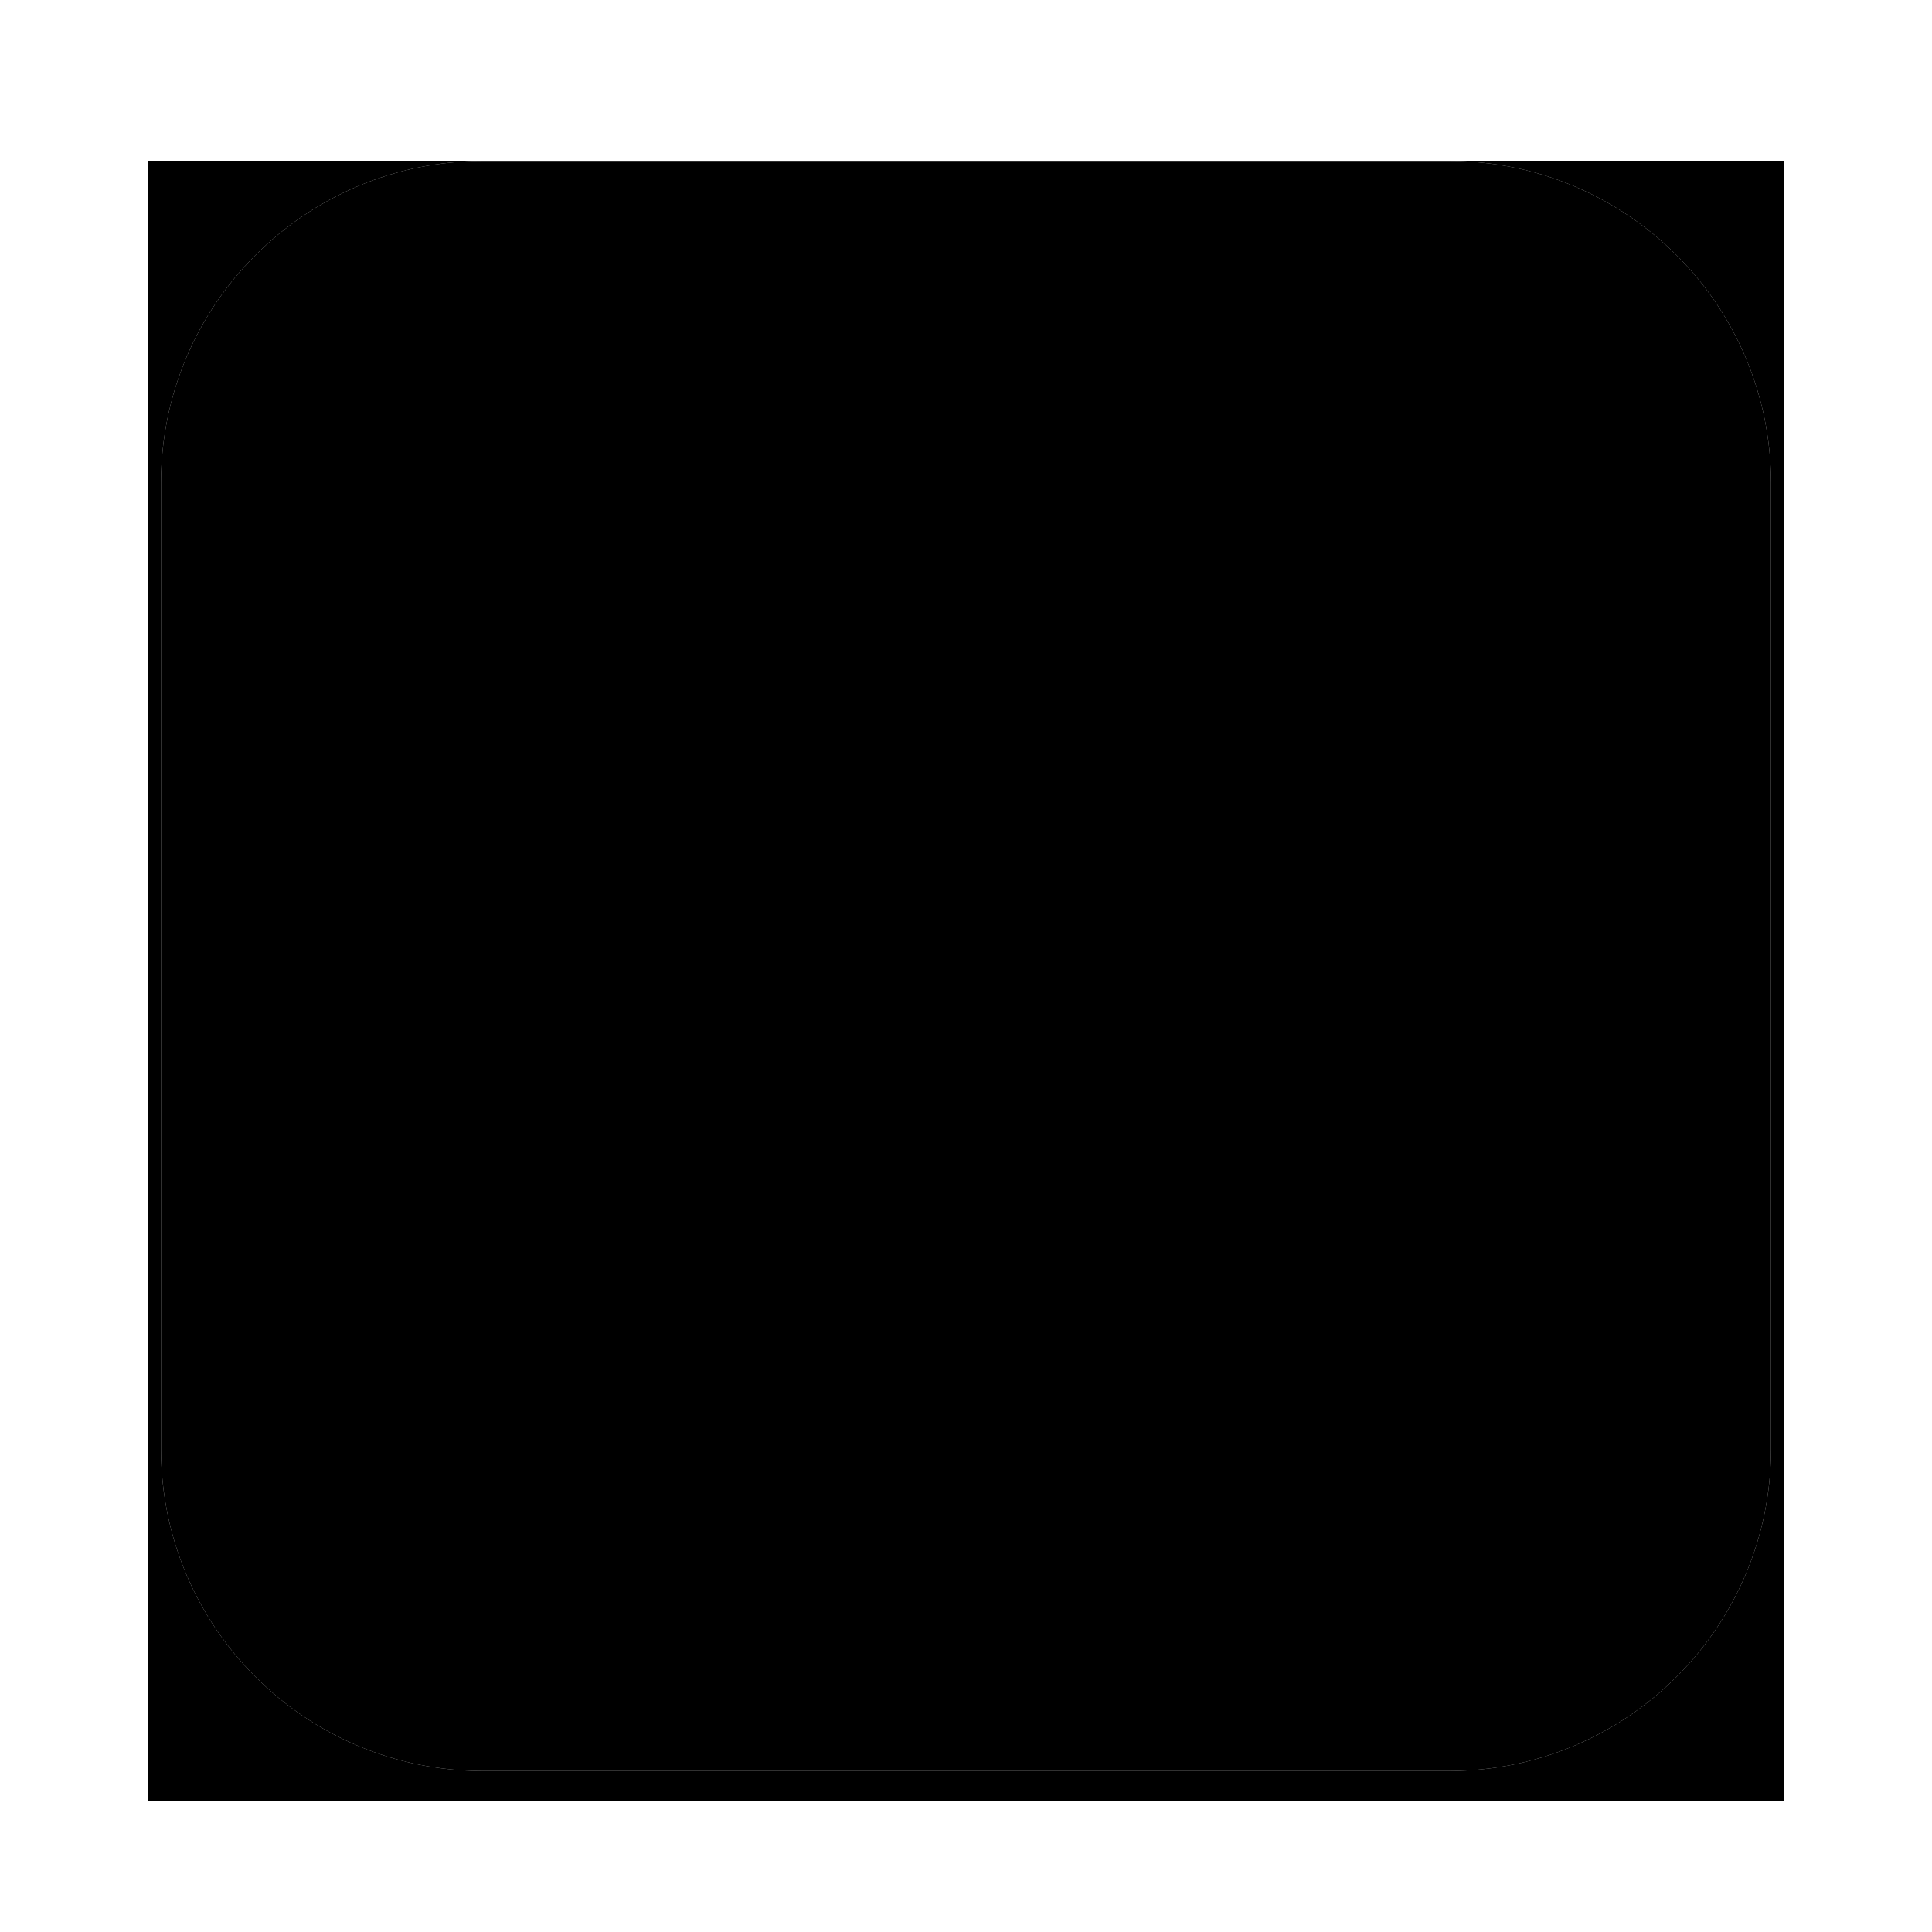
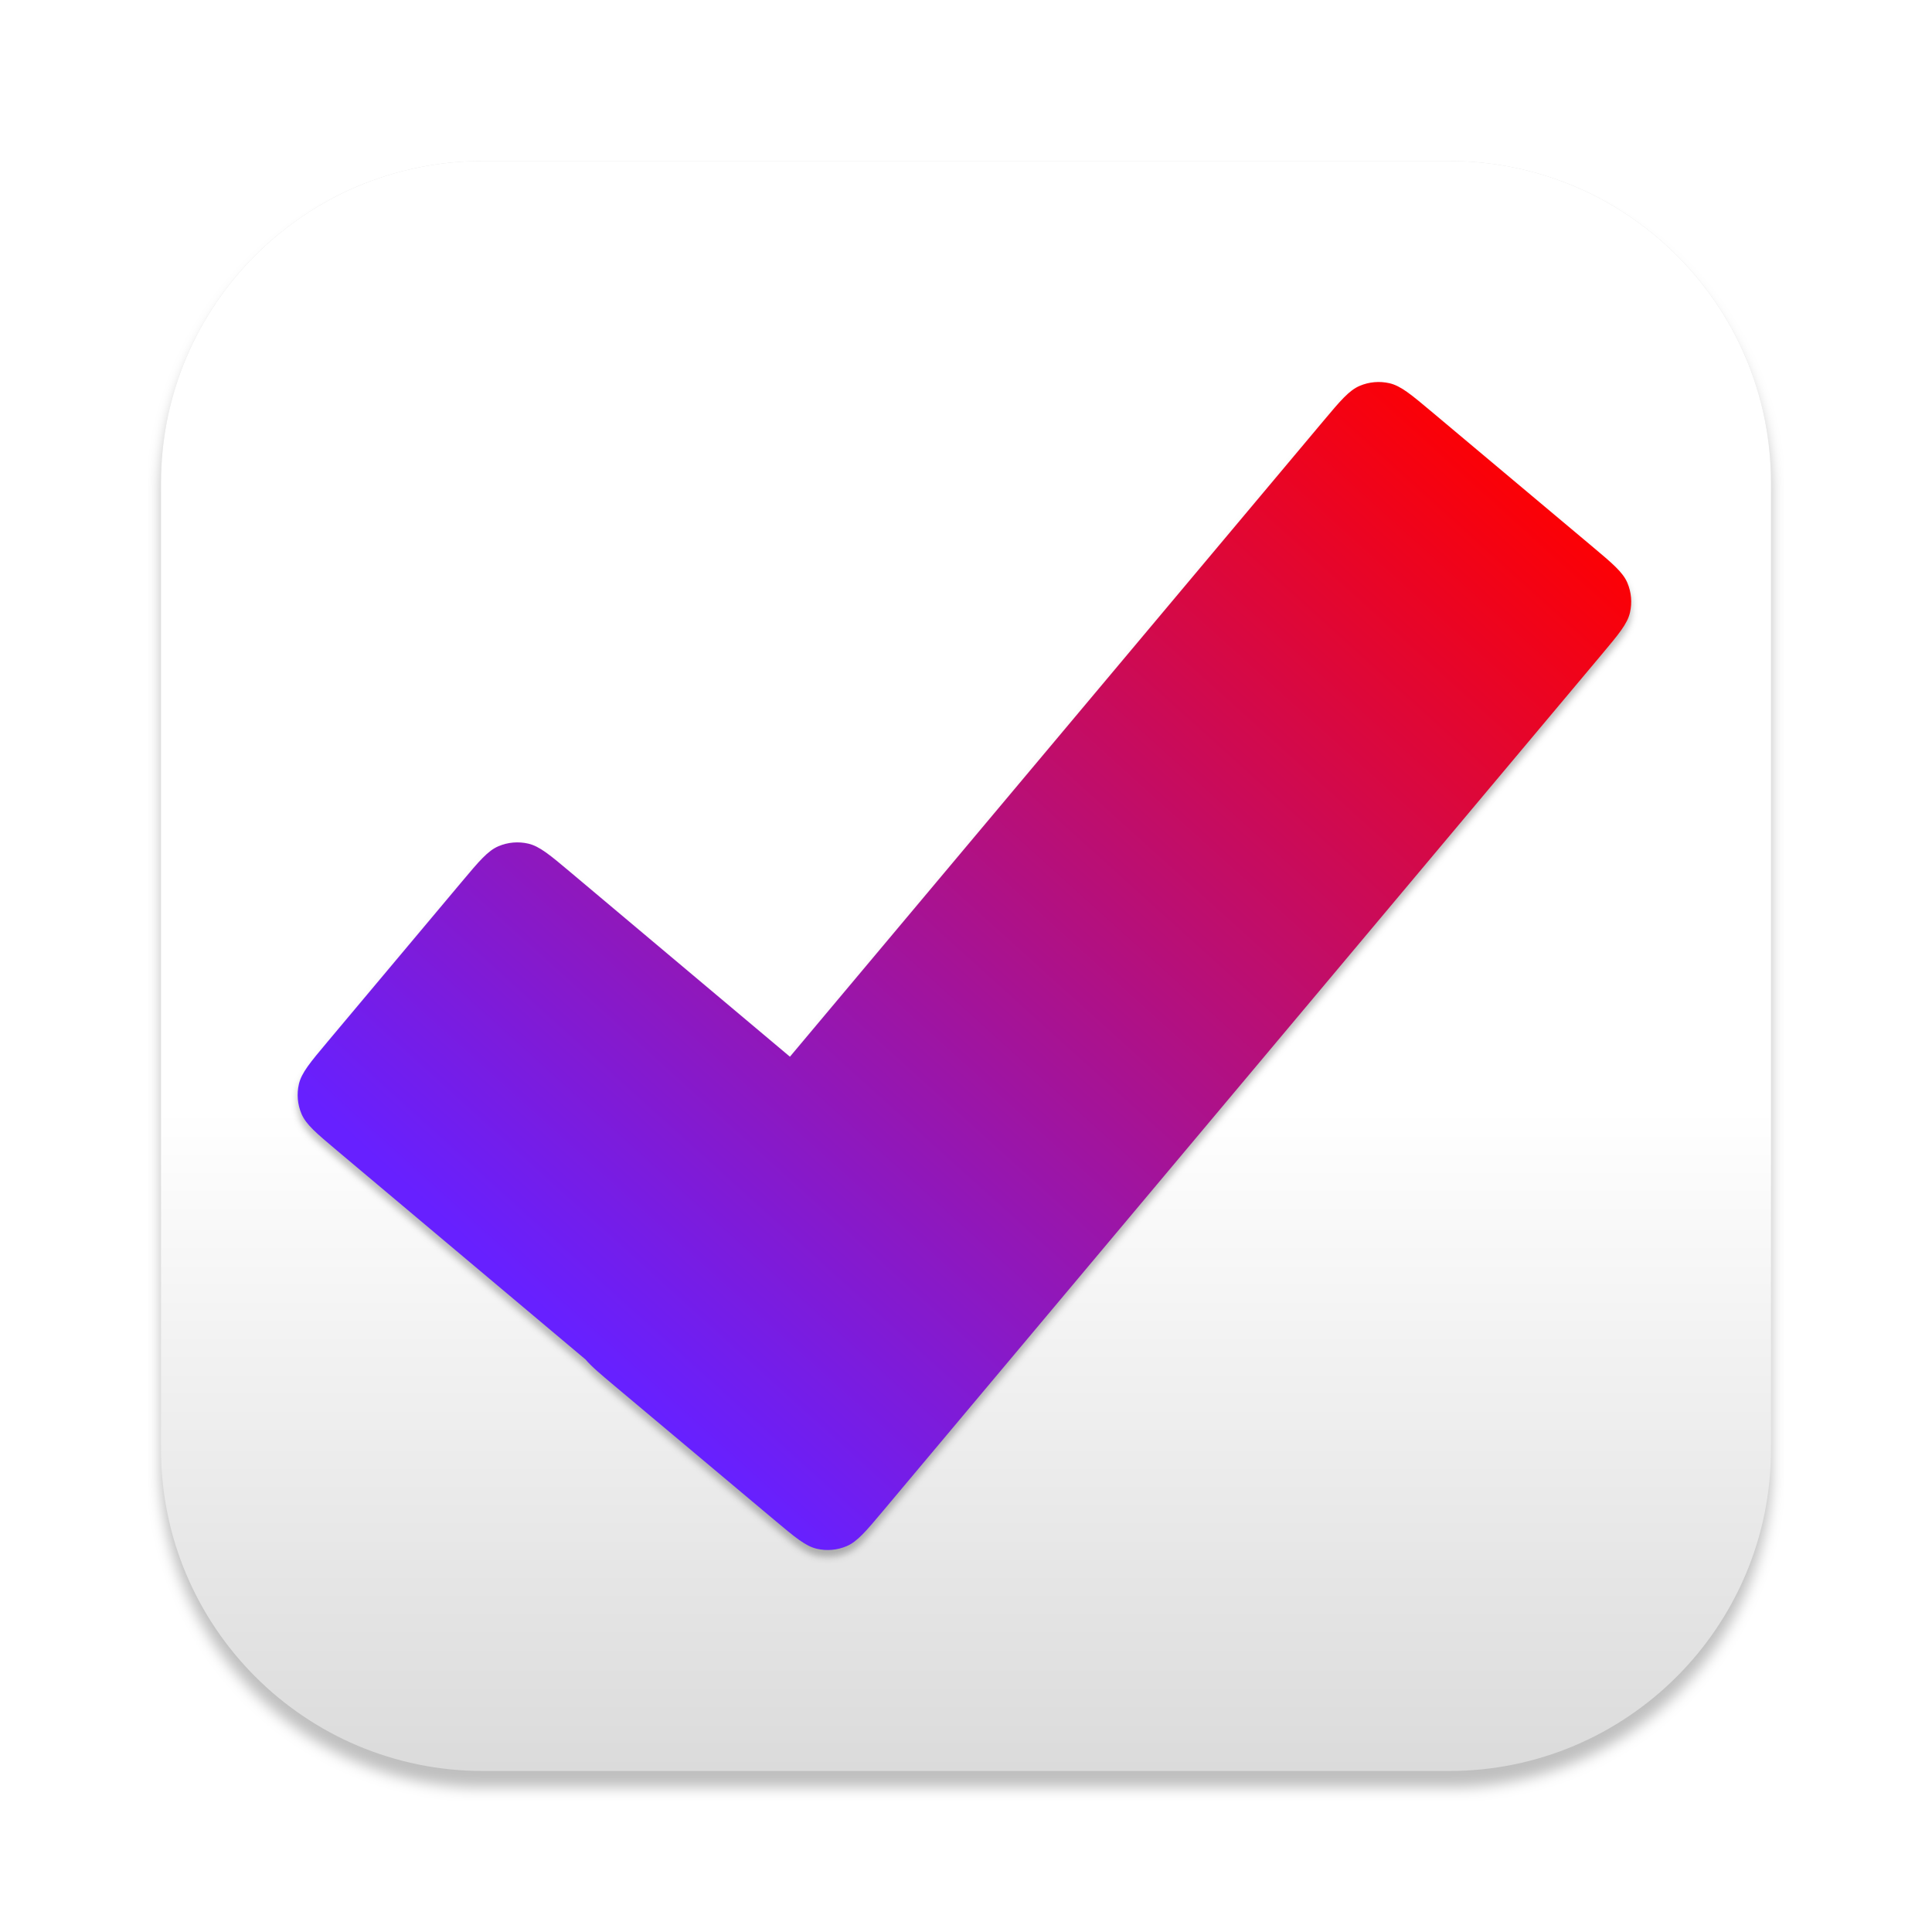
<svg xmlns="http://www.w3.org/2000/svg" width="1200" height="1200" viewBox="0 0 1200 1200" fill="none">
  <g filter="url(#filter0_d)">
    <rect x="100" y="100" width="1000" height="1000" rx="200" fill="#DBDBDB" />
    <rect x="100" y="100" width="1000" height="1000" rx="200" fill="url(#paint0_linear)" />
  </g>
  <g filter="url(#filter1_d)">
    <path fill-rule="evenodd" clip-rule="evenodd" d="M548.666 938.23L548.666 938.23L994.584 406.806C1005.38 393.935 1010.78 387.5 1012.4 380.482C1013.83 374.309 1013.26 367.843 1010.79 362.011C1007.97 355.382 1001.54 349.982 988.667 339.182L889.361 255.854C876.49 245.054 870.055 239.654 863.037 238.034C856.864 236.609 850.398 237.174 844.566 239.65C837.937 242.464 832.537 248.899 821.737 261.77L490.643 656.353L354.405 541.832C341.544 531.021 335.113 525.615 328.099 523.991C321.929 522.562 315.466 523.125 309.636 525.598C303.008 528.41 297.608 534.845 286.808 547.716L203.48 647.023C192.68 659.894 187.281 666.329 185.658 673.349C184.232 679.524 184.795 685.993 187.267 691.828C190.078 698.462 196.508 703.868 209.37 714.679L363.707 844.414C367.4 848.789 373.128 853.596 381.734 860.817L381.735 860.817L381.735 860.818L481.042 944.146L481.043 944.147C493.913 954.946 500.348 960.346 507.366 961.966C513.539 963.391 520.005 962.826 525.836 960.35C532.466 957.536 537.866 951.101 548.666 938.23Z" fill="url(#paint1_linear)" />
  </g>
  <defs>
    <filter id="filter0_d" x="92" y="100" width="1016" height="1018" filterUnits="userSpaceOnUse" color-interpolation-filters="sRGB">
-       <feFlood floodOpacity="0" result="BackgroundImageFix" />
+       <feFlood flood-opacity="0" result="BackgroundImageFix" />
      <feColorMatrix in="SourceAlpha" type="matrix" values="0 0 0 0 0 0 0 0 0 0 0 0 0 0 0 0 0 0 127 0" />
      <feOffset dy="10" />
      <feGaussianBlur stdDeviation="4" />
      <feColorMatrix type="matrix" values="0 0 0 0 0 0 0 0 0 0 0 0 0 0 0 0 0 0 0.25 0" />
      <feBlend mode="normal" in2="BackgroundImageFix" result="effect1_dropShadow" />
      <feBlend mode="normal" in="SourceGraphic" in2="effect1_dropShadow" result="shape" />
    </filter>
    <filter id="filter1_d" x="180.887" y="237.265" width="836.285" height="733.47" filterUnits="userSpaceOnUse" color-interpolation-filters="sRGB">
-       <feFlood floodOpacity="0" result="BackgroundImageFix" />
+       <feFlood flood-opacity="0" result="BackgroundImageFix" />
      <feColorMatrix in="SourceAlpha" type="matrix" values="0 0 0 0 0 0 0 0 0 0 0 0 0 0 0 0 0 0 127 0" />
      <feOffset dy="4" />
      <feGaussianBlur stdDeviation="2" />
      <feColorMatrix type="matrix" values="0 0 0 0 0 0 0 0 0 0 0 0 0 0 0 0 0 0 0.25 0" />
      <feBlend mode="normal" in2="BackgroundImageFix" result="effect1_dropShadow" />
      <feBlend mode="normal" in="SourceGraphic" in2="effect1_dropShadow" result="shape" />
    </filter>
    <linearGradient id="paint0_linear" x1="600" y1="100" x2="600" y2="1100" gradientUnits="userSpaceOnUse">
-       <stop offset="0.589" stopColor="white" />
-       <stop offset="1" stopColor="white" stopOpacity="0" />
+       <stop offset="0.589" stop-color="white" />
+       <stop offset="1" stop-color="white" stop-opacity="0" />
    </linearGradient>
    <linearGradient id="paint1_linear" x1="945.5" y1="277.5" x2="405.5" y2="876" gradientUnits="userSpaceOnUse">
-       <stop stopColor="#FF0000" />
-       <stop offset="1" stopColor="#6720FF" />
+       <stop stop-color="#FF0000" />
+       <stop offset="1" stop-color="#6720FF" />
    </linearGradient>
  </defs>
</svg>
